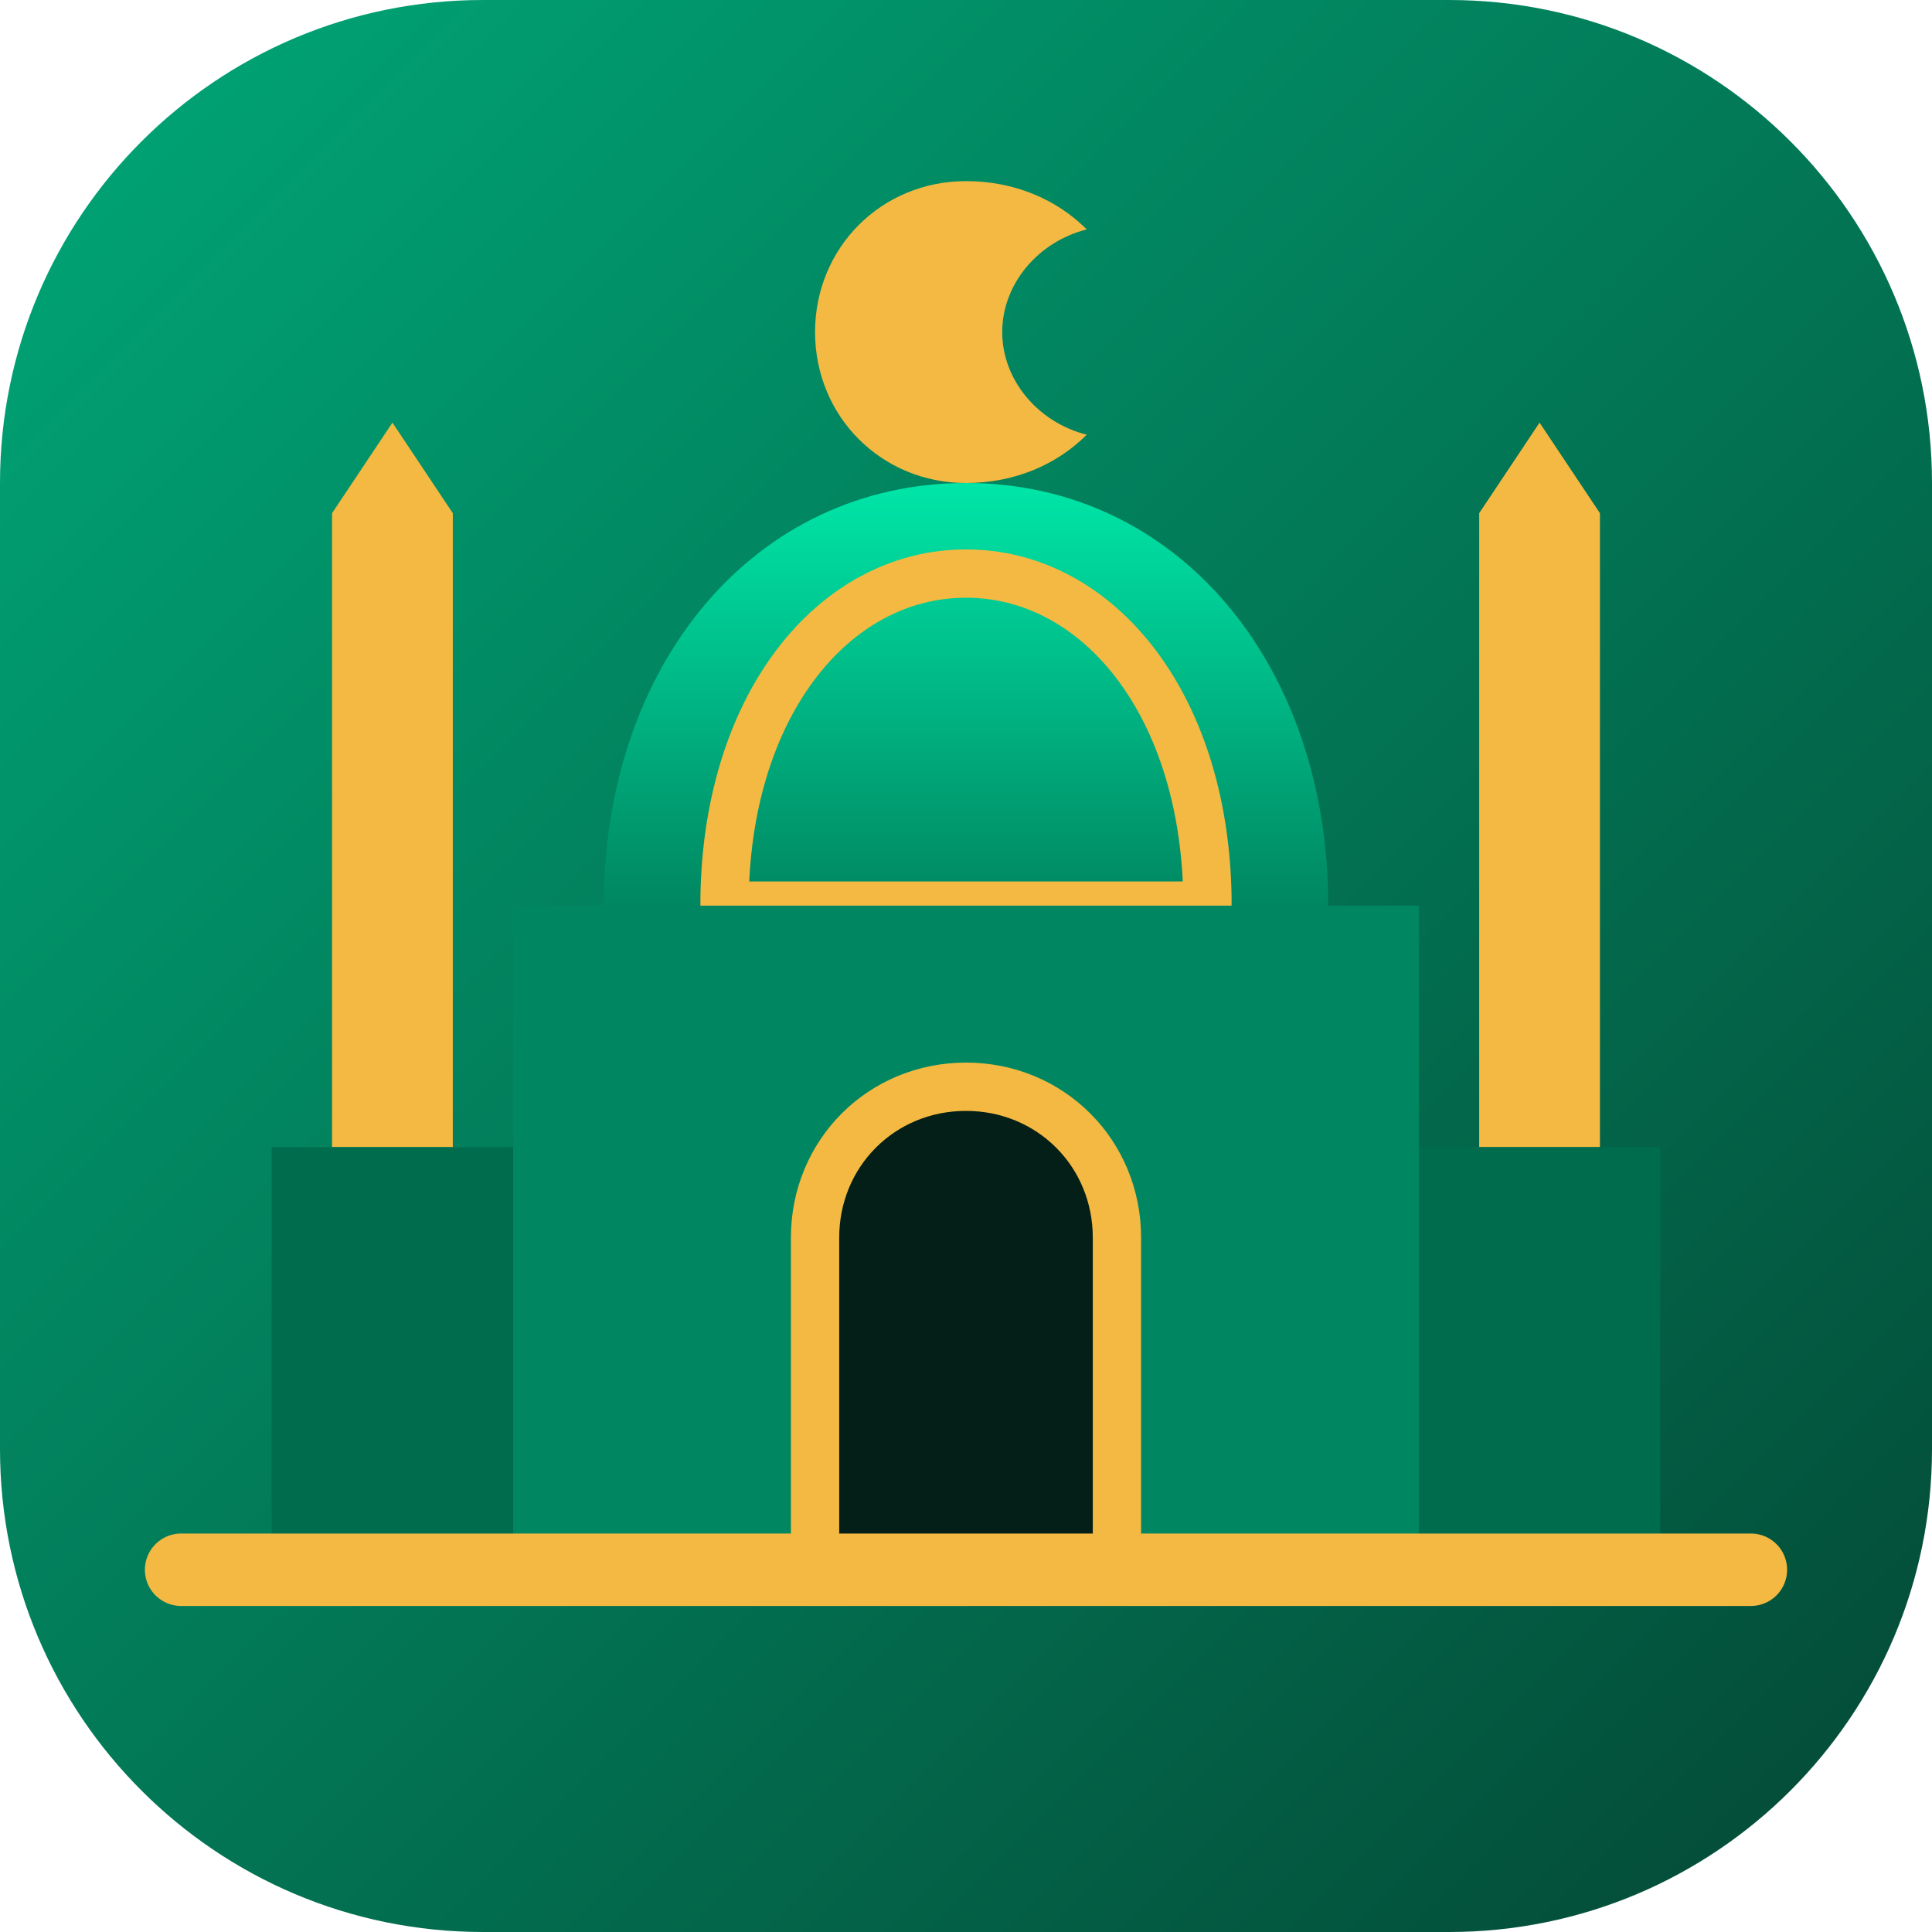
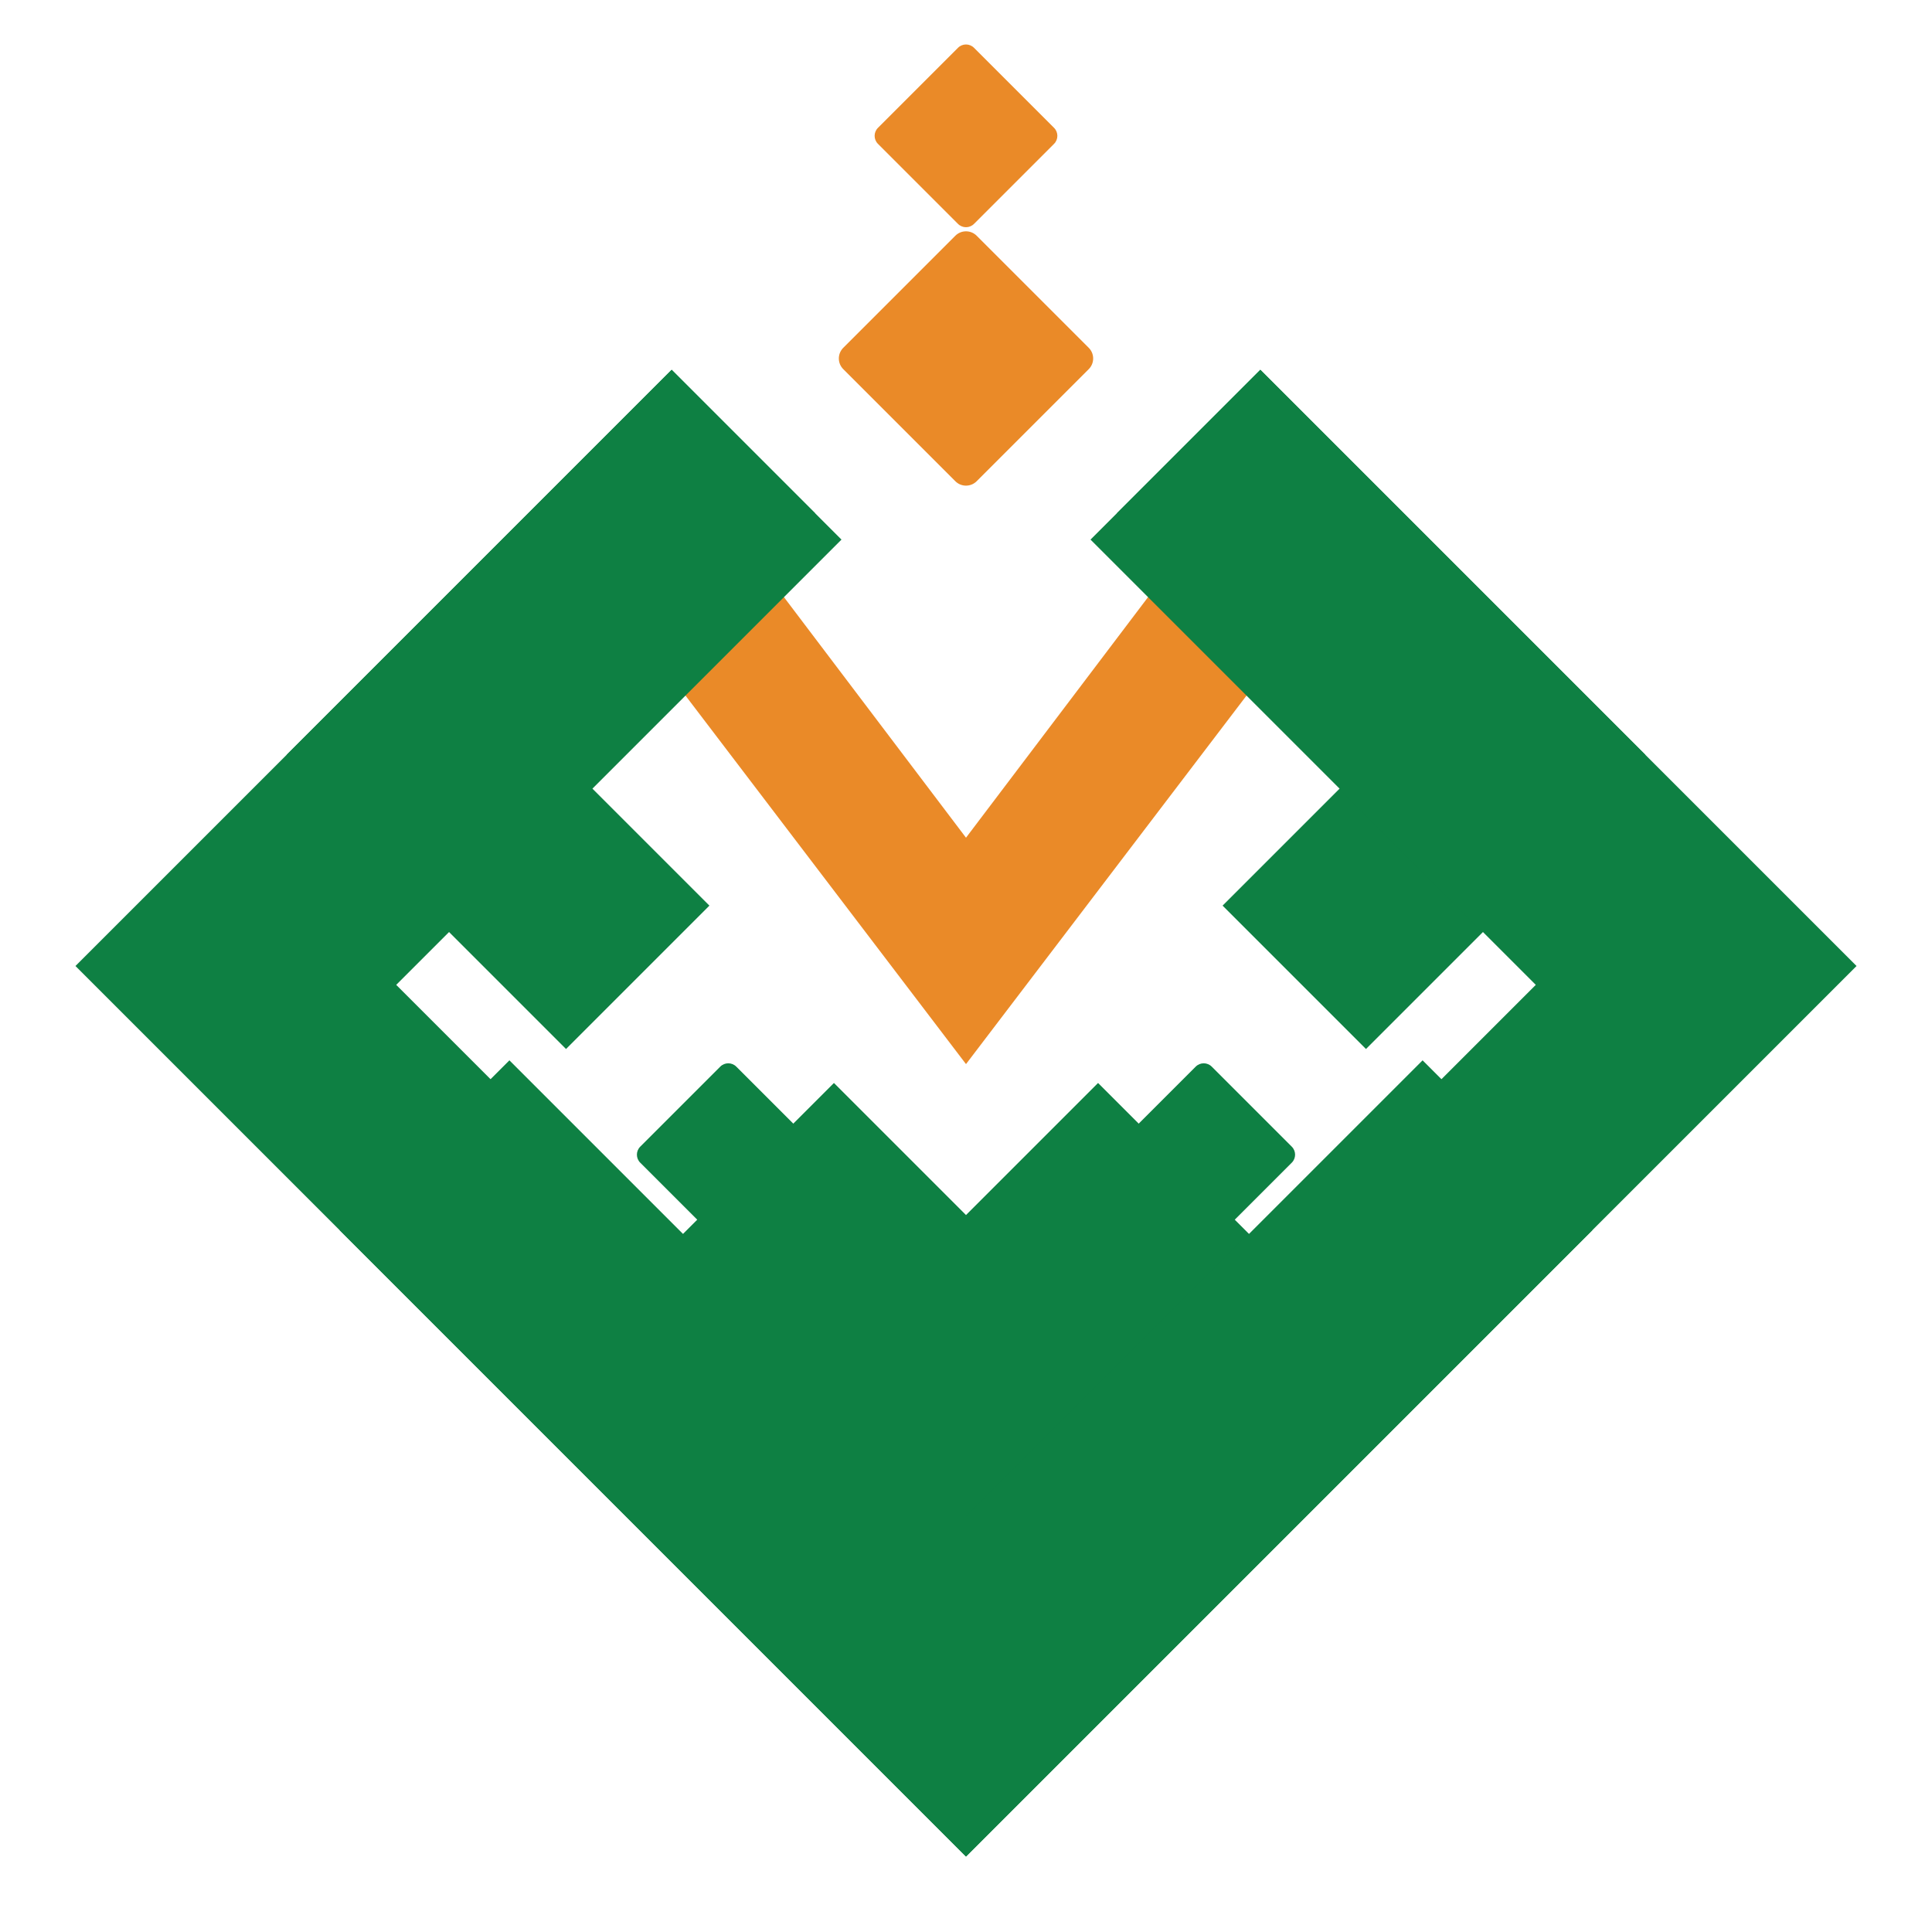
- <svg xmlns="http://www.w3.org/2000/svg" viewBox="0 0 32 32">
-   <defs>
-     <linearGradient id="bg-grad" x1="0%" y1="0%" x2="100%" y2="100%">
-       <stop offset="0%" stop-color="#00A878" />
-       <stop offset="100%" stop-color="#044734" />
-     </linearGradient>
-     <linearGradient id="dome-grad" x1="50%" y1="0%" x2="50%" y2="100%">
-       <stop offset="0%" stop-color="#00E6A8" />
-       <stop offset="100%" stop-color="#008761" />
-     </linearGradient>
-   </defs>
-   <rect width="32" height="32" rx="8" fill="url(#bg-grad)" />
-   <path d="M16 3C16.8 3 17.5 3.3 18 3.8C17.2 4 16.6 4.7 16.6 5.5C16.6 6.3 17.2 7 18 7.2C17.5 7.7 16.8 8 16 8C14.6 8 13.5 6.9 13.5 5.5C13.5 4.1 14.6 3 16 3Z" fill="#F4B942" />
-   <path d="M16 8C12.5 8 10 11 10 15H22C22 11 19.5 8 16 8Z" fill="url(#dome-grad)" />
-   <path d="M16 9.5C13.8 9.5 12 11.7 12 15H20C20 11.7 18.2 9.5 16 9.5Z" stroke="#F4B942" stroke-width="0.8" fill="none" />
-   <path d="M5.5 8.5L6.5 7L7.5 8.5V19H5.5V8.5Z" fill="#F4B942" />
-   <path d="M4.5 19H8.5V26H4.5V19Z" fill="#006C4E" />
-   <path d="M24.5 8.5L25.5 7L26.5 8.5V19H24.5V8.5Z" fill="#F4B942" />
-   <path d="M23.5 19H27.5V26H23.5V19Z" fill="#006C4E" />
-   <path d="M8.5 15H23.5V26H8.5V15Z" fill="#008761" />
-   <path d="M13.5 26V20.5C13.5 19.1 14.6 18 16 18C17.4 18 18.5 19.1 18.5 20.5V26H13.5Z" fill="#031F17" stroke="#F4B942" stroke-width="0.8" />
-   <path d="M3 26H29" stroke="#F4B942" stroke-width="1.2" stroke-linecap="round" />
+ <svg xmlns="http://www.w3.org/2000/svg" viewBox="0 0 512 512" width="512" height="512" fill="none">
+   <g fill="#ea8a28">
+     <rect x="238" y="18" width="36" height="36" transform="rotate(45 256 36)" rx="3" />
+     <rect x="231" y="70" width="50" height="50" transform="rotate(45 256 95)" rx="4" />
+     <path d="M 154 148 L 256 282 L 358 148 L 312 148 L 256 222 L 200 148 Z" />
+   </g>
+   <g fill="#0e8043">
+     <path d="M 76 200 L 178 98 L 216 136 L 150 202 L 188 240 L 150 278 L 76 204 Z" />
+     <path d="M 436 200 L 334 98 L 296 136 L 362 202 L 324 240 L 362 278 L 436 204 Z" />
+     <path d="M 20 256 L 178 98 L 223 143 L 105 261 L 176 332 L 221 287 L 256 322 L 256 492 L 20 256 Z" />
+     <path d="M 492 256 L 334 98 L 289 143 L 407 261 L 336 332 L 291 287 L 256 322 L 256 492 L 492 256 Z" />
+     <path d="M 256 492 L 90 326 L 135 281 L 256 402 L 377 281 L 422 326 Z" />
+     <rect x="301" y="288" width="36" height="36" transform="rotate(45 319 306)" rx="3" />
+     <rect x="175" y="288" width="36" height="36" transform="rotate(45 193 306)" rx="3" />
+   </g>
</svg>
